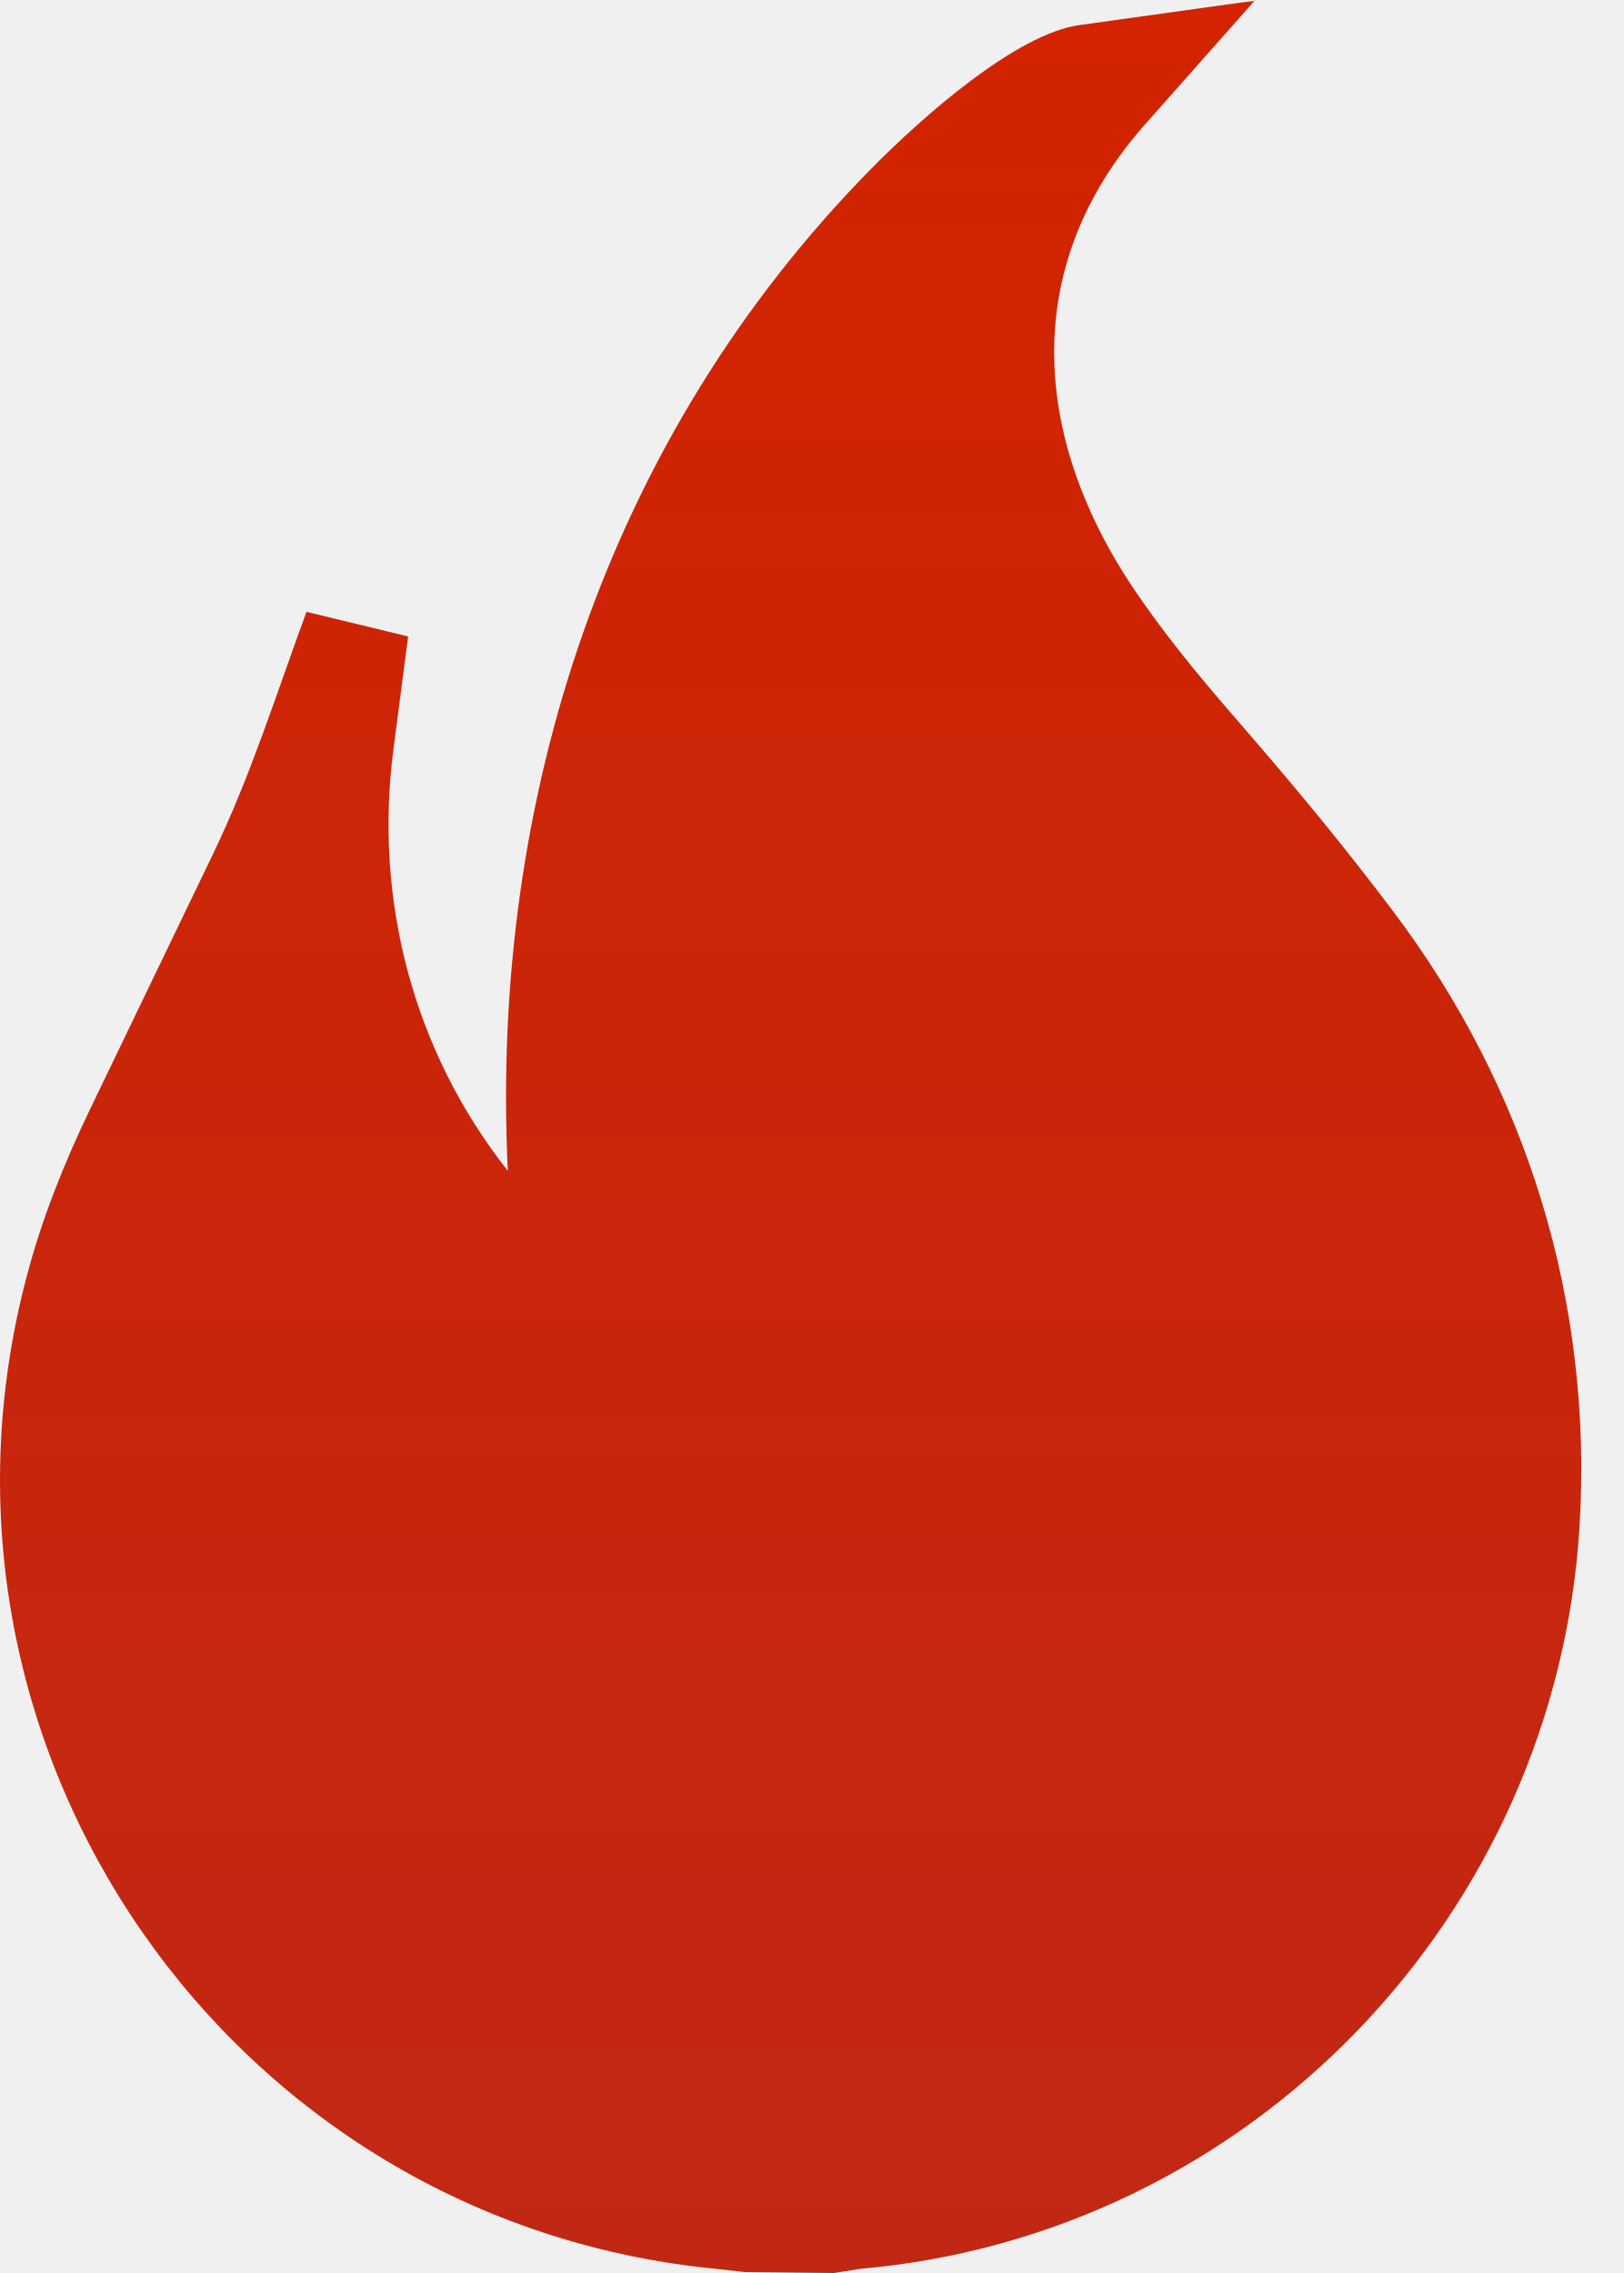
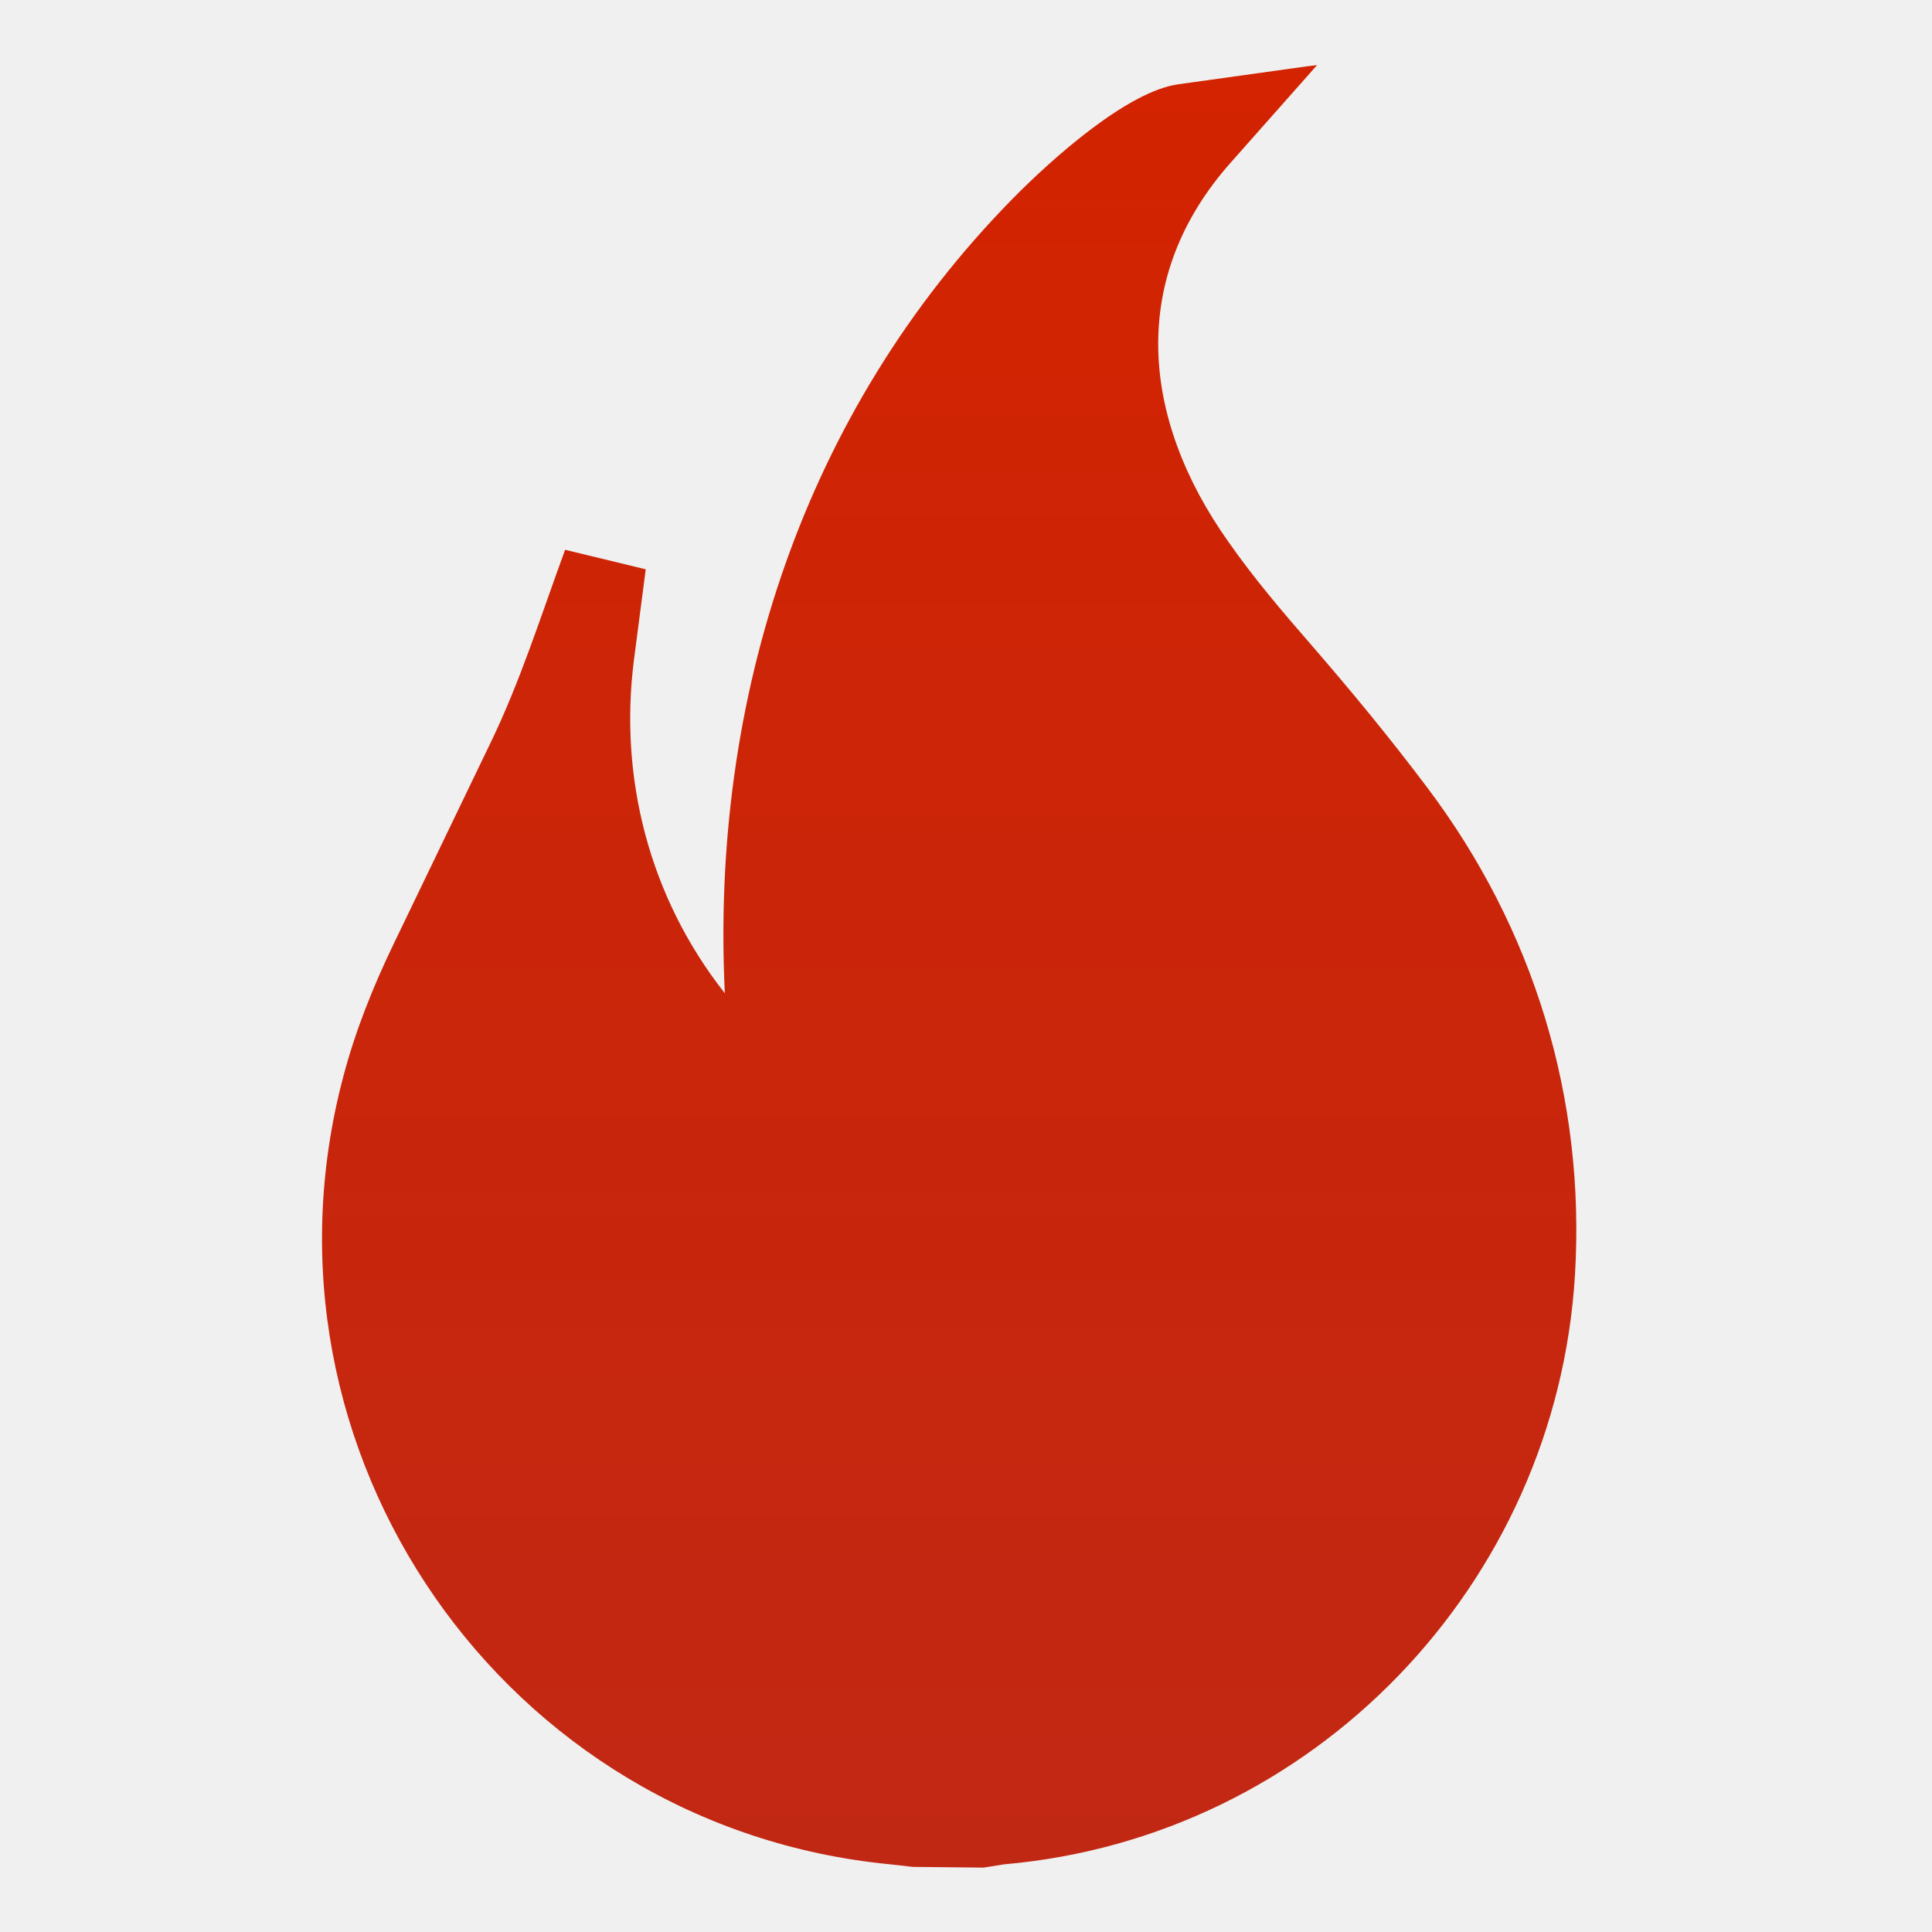
- <svg xmlns="http://www.w3.org/2000/svg" width="20" height="28" viewBox="0 0 20 28" fill="none">
-   <path d="M15.461 0L14.13 1.503C12.513 3.303 12.713 5.491 14.073 7.411C14.473 7.983 14.907 8.491 15.364 9.017C15.993 9.743 16.576 10.451 17.153 11.217C18.816 13.417 19.621 16.051 19.456 18.8C19.164 23.6 15.398 27.531 10.593 27.949L10.273 28L9.175 27.989L8.821 27.949C2.833 27.371 -1.213 21.537 0.33 15.72C0.513 15.023 0.787 14.331 1.118 13.646L2.61 10.549C3.084 9.571 3.393 8.577 3.775 7.537L5.027 7.84L4.844 9.246C4.61 11.069 5.078 12.931 6.255 14.423C6.033 9.834 7.484 5.389 10.713 2.097C11.347 1.451 12.513 0.417 13.296 0.309L15.301 0.029L15.456 0.011L15.461 0Z" fill="url(#paint0_linear_51_141396)" />
+ <svg xmlns="http://www.w3.org/2000/svg" width="30" height="30" viewBox="0 0 30 30" fill="none">
+   <g clip-path="url(#clip0_104_14)">
+     <path d="M20.461 1L19.13 2.503C17.513 4.303 17.713 6.491 19.073 8.411C19.473 8.983 19.907 9.491 20.364 10.017C20.993 10.743 21.576 11.451 22.153 12.217C23.816 14.417 24.621 17.051 24.456 19.8C24.164 24.6 20.398 28.531 15.593 28.949L15.273 29L14.175 28.989L13.821 28.949C7.833 28.371 3.787 22.537 5.33 16.72C5.513 16.023 5.787 15.331 6.118 14.646L7.61 11.549C8.084 10.571 8.393 9.577 8.775 8.537L10.027 8.84L9.844 10.246C9.61 12.069 10.078 13.931 11.255 15.423C11.033 10.834 12.484 6.389 15.713 3.097C16.347 2.451 17.513 1.417 18.296 1.309L20.301 1.029L20.456 1.011L20.461 1Z" fill="url(#paint0_linear_104_14)" />
+   </g>
  <defs>
-     <linearGradient id="paint0_linear_51_141396" x1="9.738" y1="0" x2="9.738" y2="28" gradientUnits="userSpaceOnUse">
+     <linearGradient id="paint0_linear_104_14" x1="14.738" y1="1" x2="14.738" y2="29" gradientUnits="userSpaceOnUse">
      <stop stop-color="#D32300" />
      <stop offset="1" stop-color="#C12814" />
    </linearGradient>
+     <clipPath id="clip0_104_14">
+       <rect width="20" height="28" fill="white" transform="translate(5 1)" />
+     </clipPath>
  </defs>
</svg>
